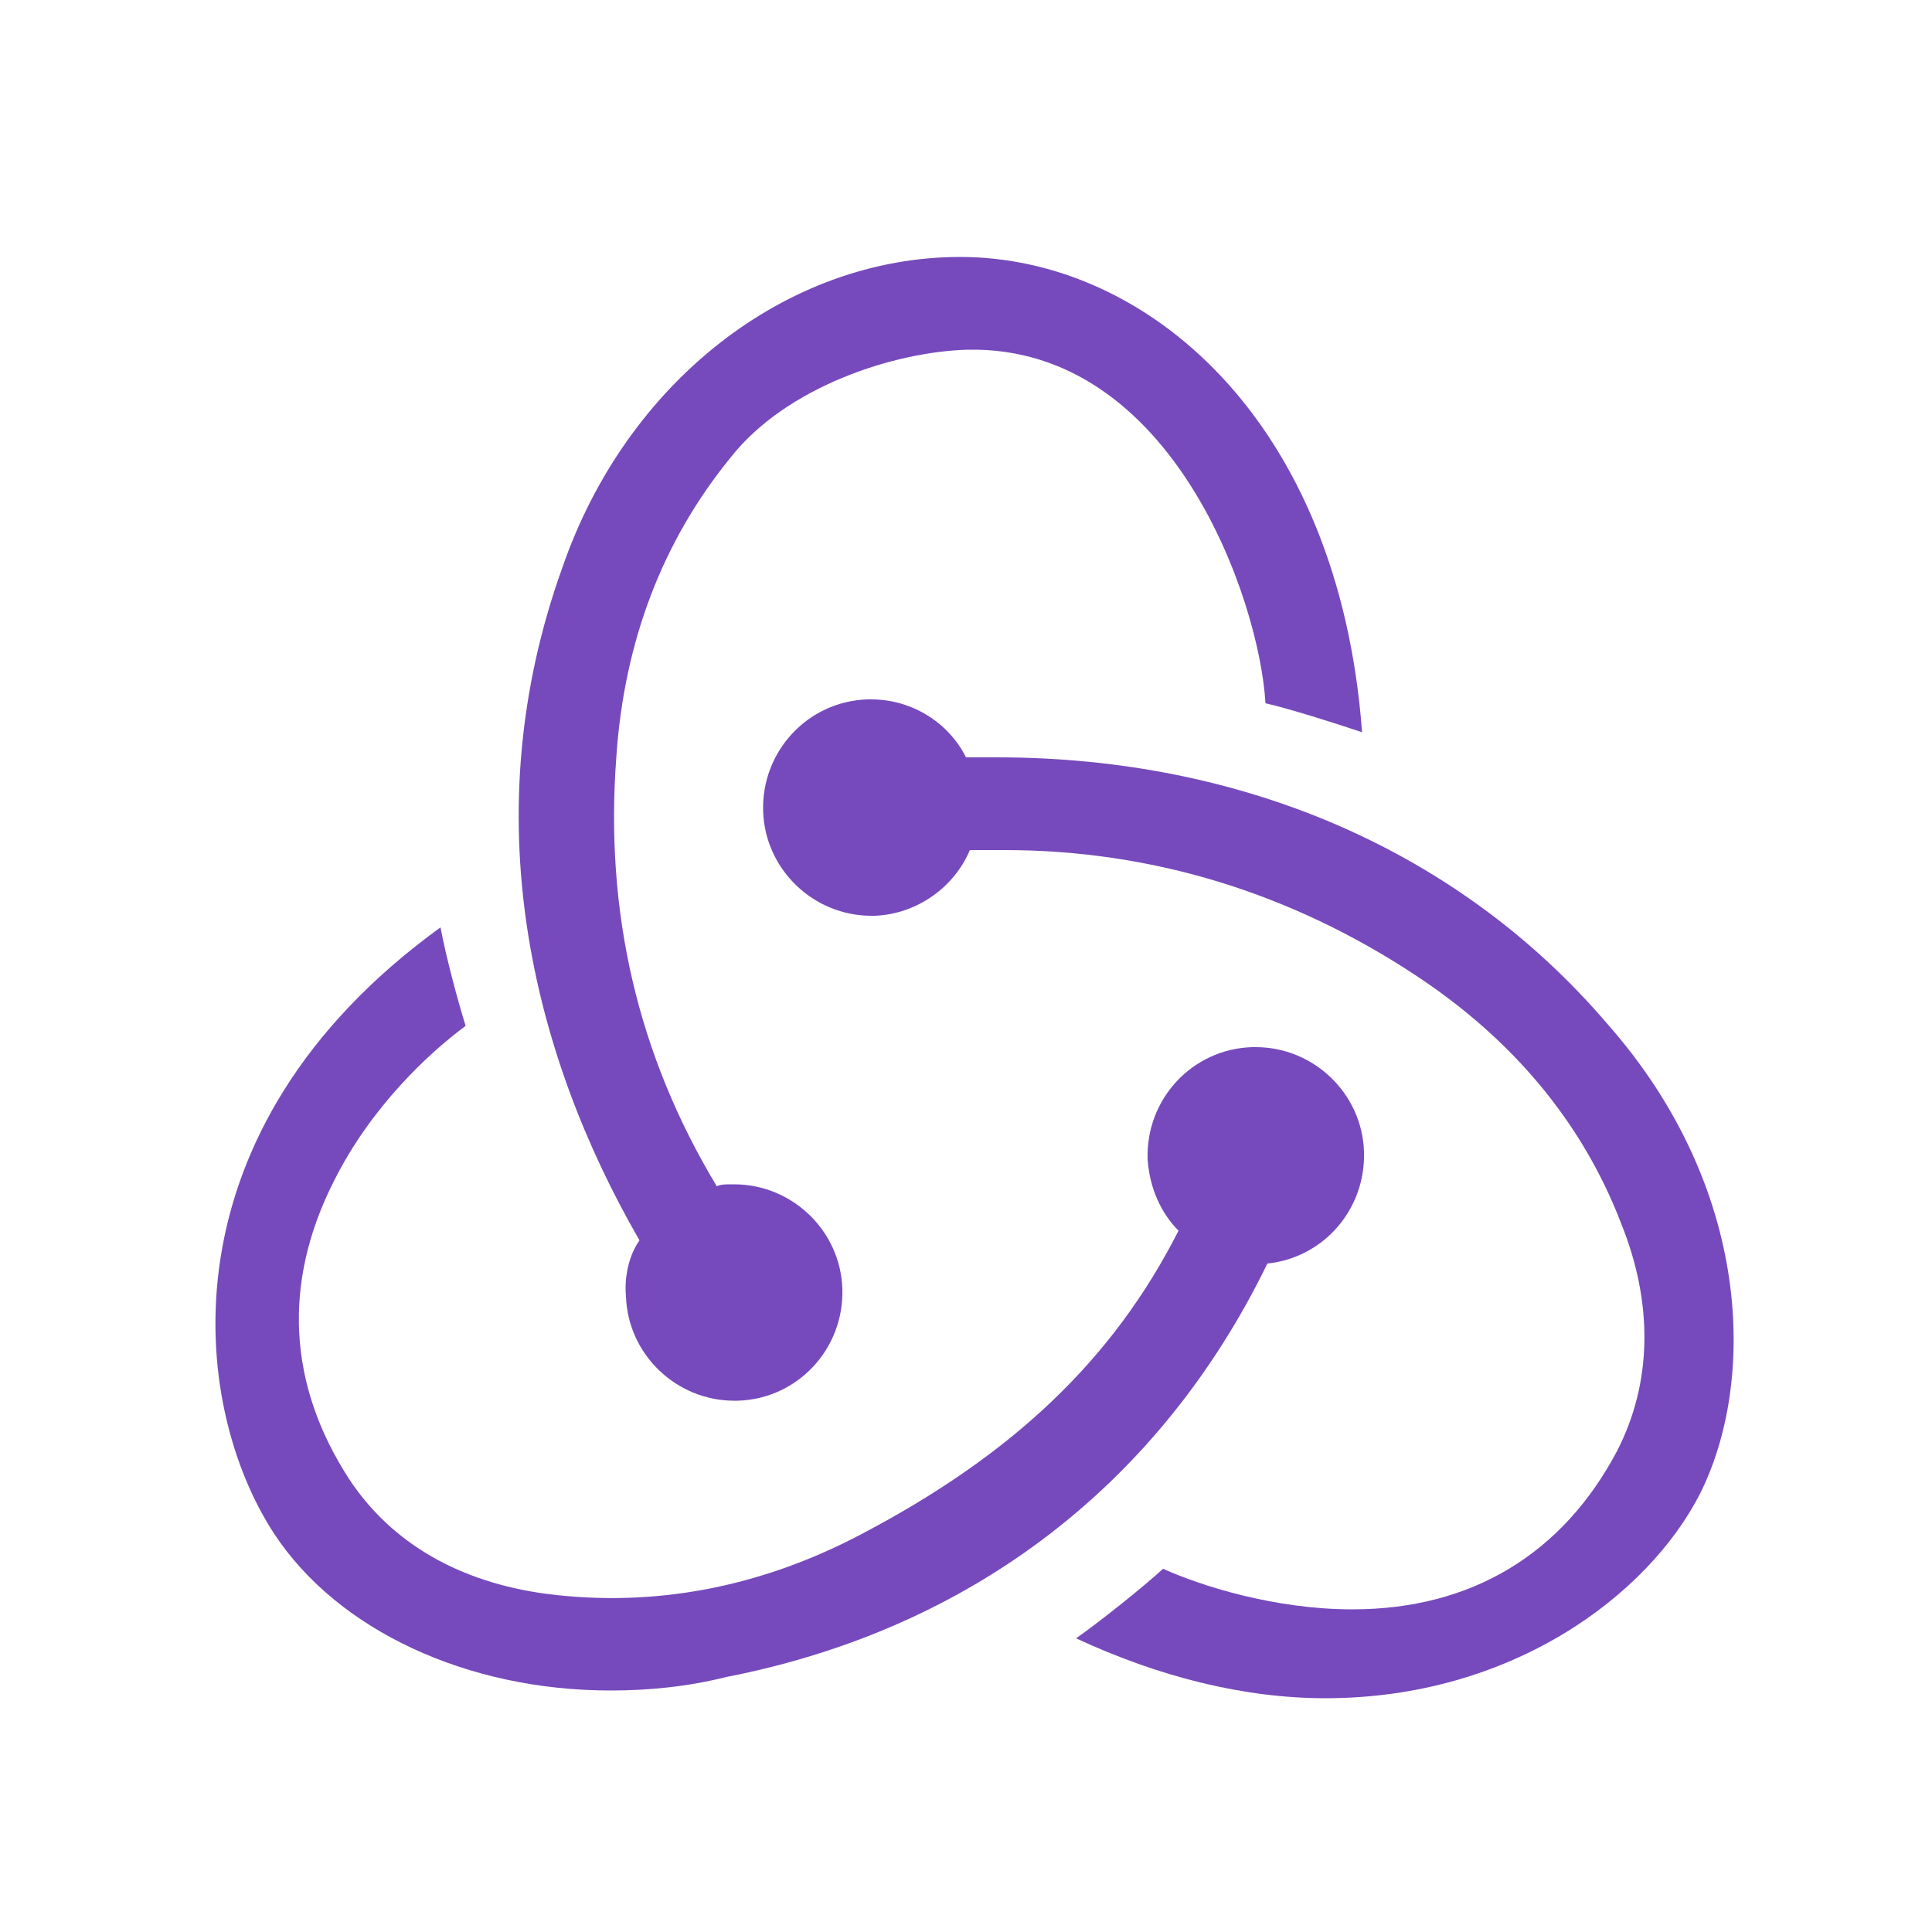
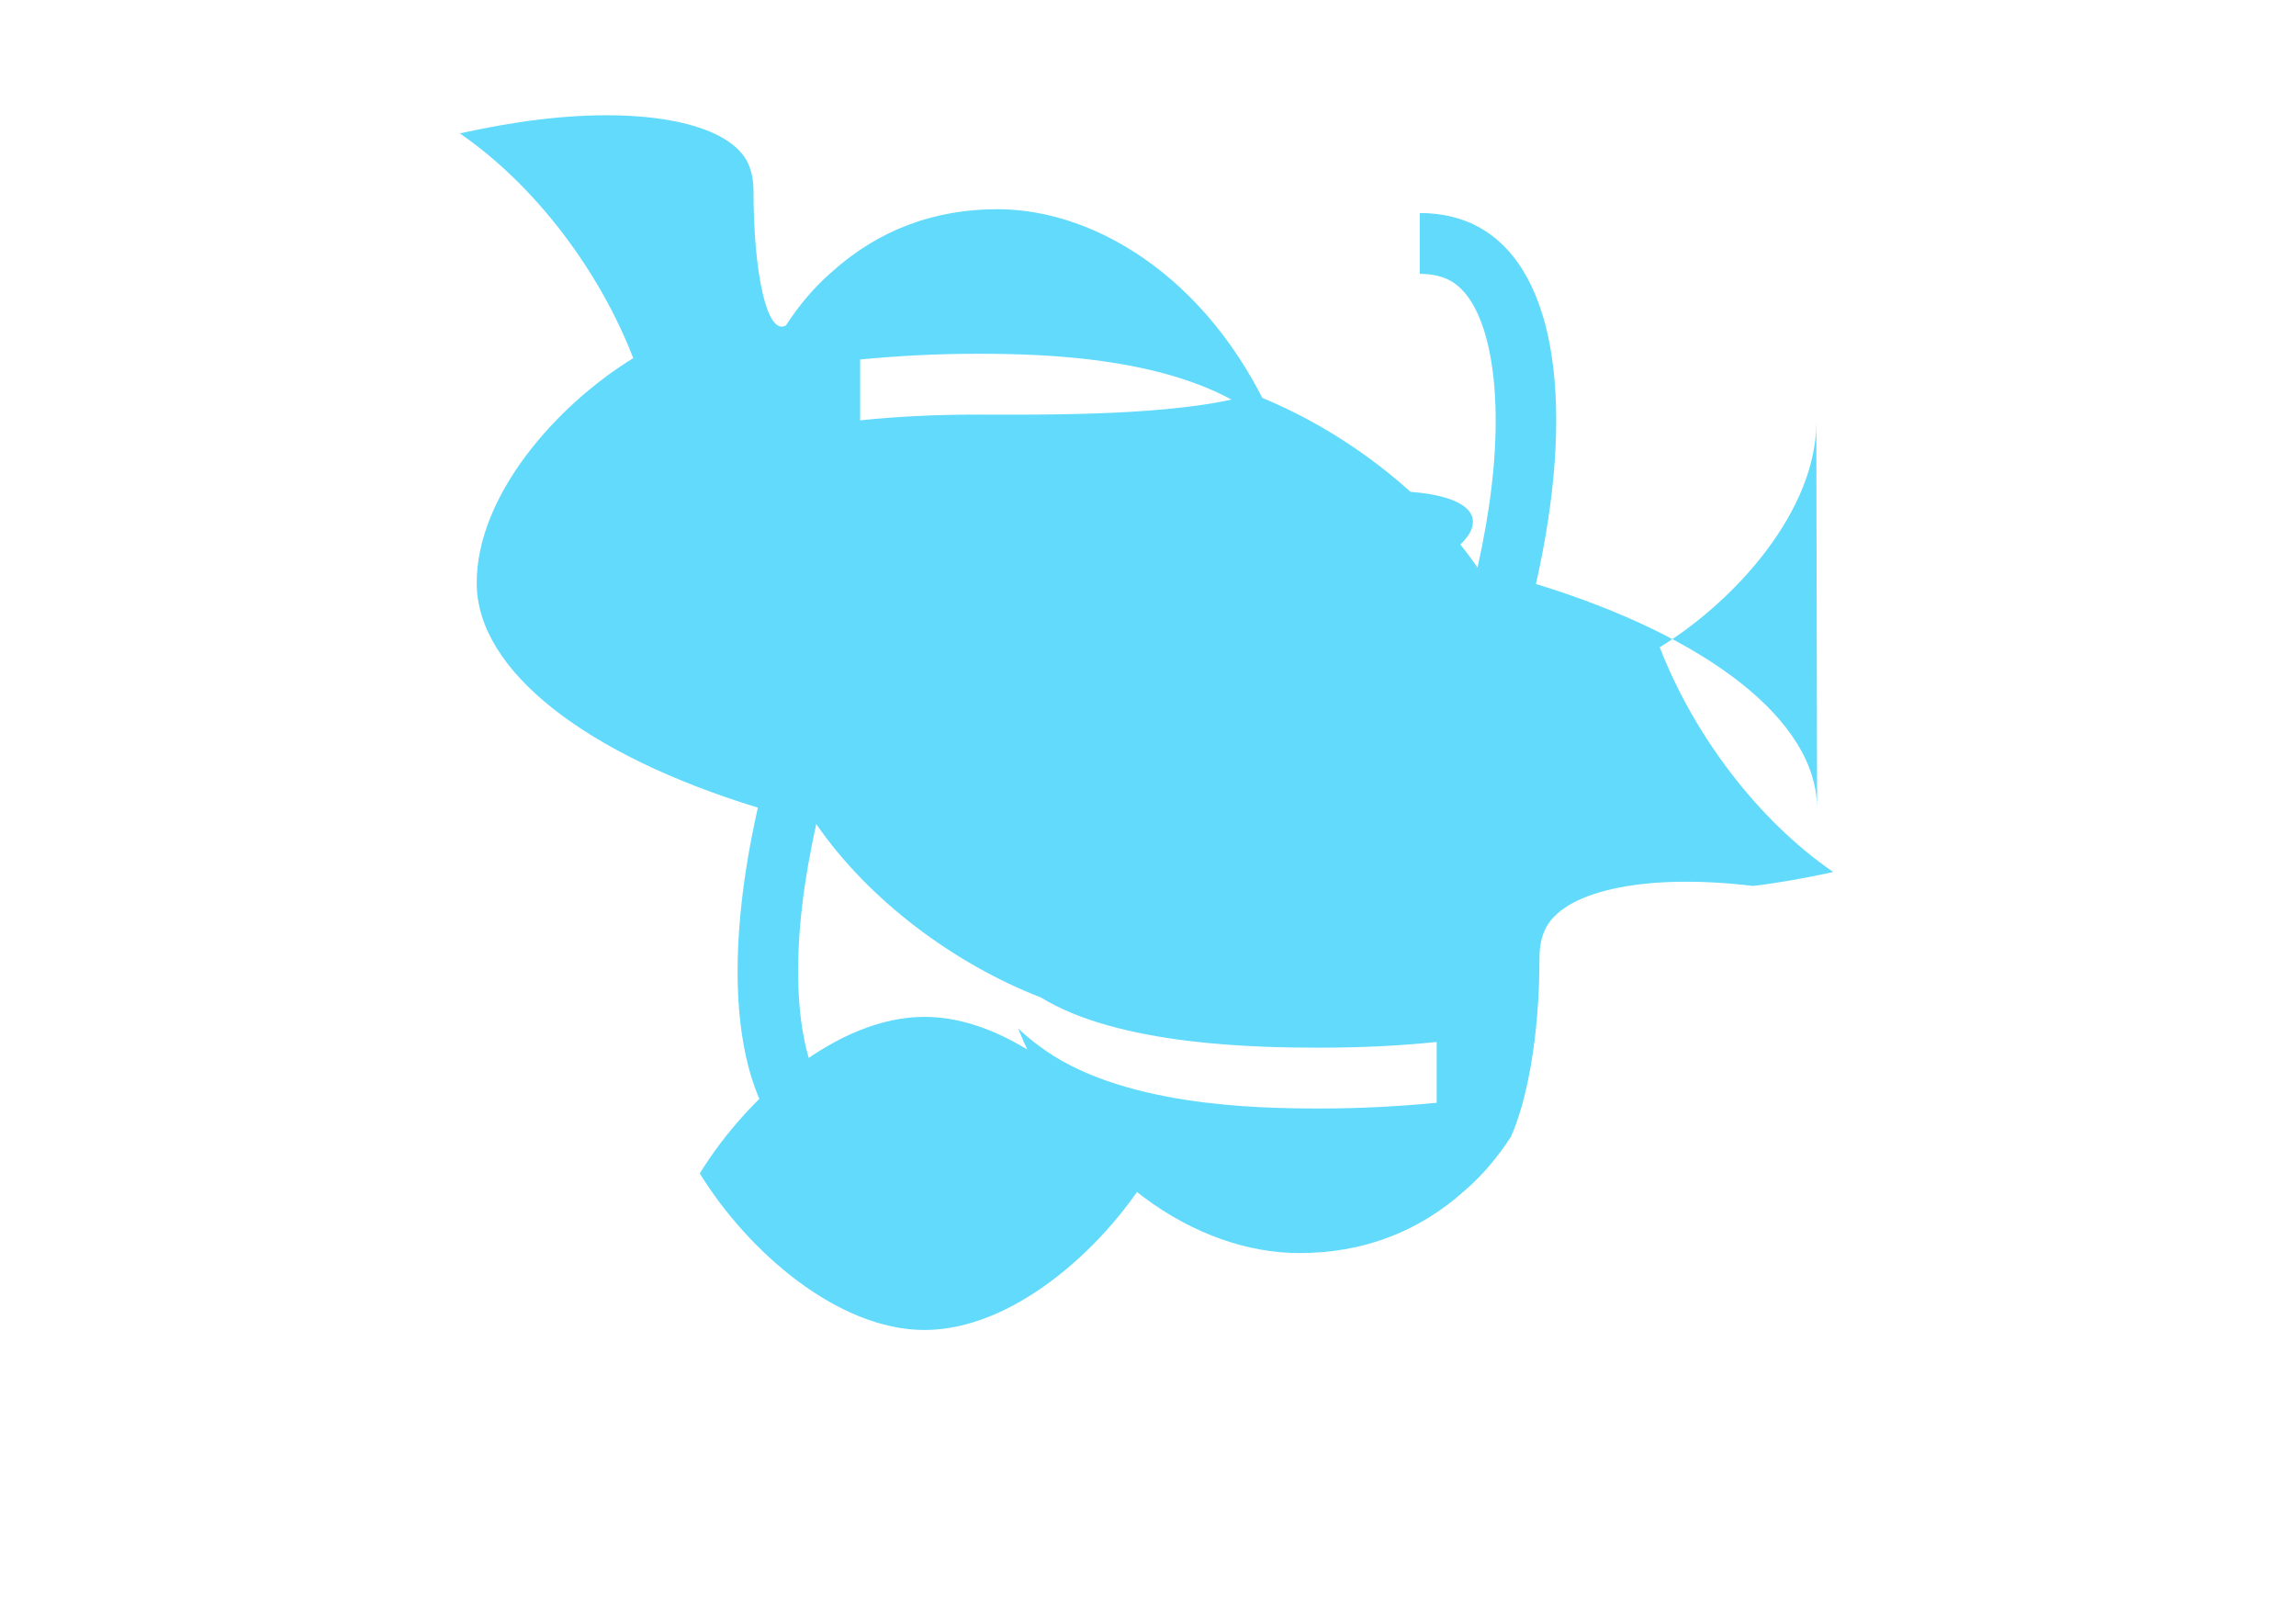
- <svg xmlns="http://www.w3.org/2000/svg" viewBox="0 0 100 100">
-   <g fill="#764ABC">
-     <path d="M65.6 65.4c2.9-.3 5.1-2.8 5-5.8-.1-3-2.6-5.4-5.6-5.4h-.2c-3.1.1-5.5 2.7-5.4 5.8.1 1.5.7 2.8 1.6 3.7-3.4 6.7-8.6 11.6-16.4 15.7-5.3 2.8-10.8 3.8-16.3 3.1-4.5-.6-8-2.6-10.2-5.9-3.2-4.9-3.5-10.2-.8-15.5 1.9-3.8 4.9-6.6 6.8-8-.4-1.3-1-3.5-1.3-5.1-14.5 10.5-13 24.7-8.6 31.4 3.3 5 10 8.1 17.4 8.1 2 0 4-.2 6-.7 12.8-2.5 22.5-10.1 28-21.4z" />
-     <path d="M83.2 53c-7.6-8.9-18.8-13.8-31.6-13.8H50c-.9-1.8-2.8-3-4.9-3h-.2c-3.1.1-5.5 2.7-5.4 5.8.1 3 2.6 5.4 5.6 5.4h.2c2.2-.1 4.1-1.5 4.9-3.4H52c7.6 0 14.8 2.2 21.3 6.5 5 3.3 8.6 7.6 10.6 12.8 1.7 4.2 1.6 8.3-.2 11.8-2.8 5.3-7.5 8.2-13.7 8.2-4 0-7.8-1.2-9.8-2.1-1.1 1-3.1 2.6-4.5 3.6 4.3 2 8.7 3.1 12.9 3.1 9.6 0 16.7-5.3 19.4-10.6 2.9-5.8 2.7-15.8-4.8-24.3z" />
-     <path d="M32.4 67.1c.1 3 2.6 5.4 5.6 5.4h.2c3.1-.1 5.5-2.7 5.4-5.8-.1-3-2.6-5.4-5.6-5.4h-.2c-.2 0-.5 0-.7.1-4.1-6.8-5.8-14.2-5.2-22.2.4-6 2.4-11.2 5.9-15.5 2.9-3.7 8.5-5.5 12.3-5.6 10.6-.2 15.1 13 15.4 18.3 1.3.3 3.5 1 5 1.5-1.2-16.2-11.2-24.6-20.8-24.6-9 0-17.3 6.5-20.6 16.1-4.6 12.8-1.6 25.1 4 34.8-.5.7-.8 1.8-.7 2.9z" />
+ <svg xmlns="http://www.w3.org/2000/svg" viewBox="0 0 841.9 595.3">
+   <g fill="#61DAFB">
+     <path d="M666.3 296.5c0-32.5-40.7-63.3-103.1-82.4 14.4-63.6 8-114.2-20.2-130.4-6.5-3.8-14.1-5.6-22.4-5.6v22.3c4.6 0 8.3.9 11.4 2.6 13.6 7.8 19.5 37.5 14.9 75.7-1.1 9.4-2.9 19.3-5.1 29.4-19.2-27.9-50.6-51.3-82.4-63.6C432 152.8 381.4 152 358.3 152c-15.2 0-29.5.7-42.9 2.1v-22.3c13.4-1.3 27.7-2.1 42.9-2.1 23.1 0 73.8.8 103.1 23.1 2.6 1.9 5.1 4 7.5 6.3-22.4-55.1-65.9-82.4-103.1-82.4-23.1 0-43.6 7.5-60.9 23.1-6.5 5.6-12.1 12.4-16.7 19.5C281.2 123.3 276.3 100 276.3 70.1c0-4.6-.9-8.3-2.6-11.4-7.8-13.6-37.5-19.5-75.7-14.9-9.4 1.1-19.3 2.9-29.4 5.1 27.9 19.2 51.3 50.6 63.6 82.4-28.6 17.6-57.4 50.6-57.4 82.4 0 32.5 40.7 63.3 103.1 82.4-14.4 63.6-8 114.2 20.2 130.4 6.5 3.8 14.1 5.6 22.4 5.6v-22.3c-4.6 0-8.3-.9-11.4-2.6-13.6-7.8-19.5-37.5-14.9-75.7 1.1-9.4 2.9-19.3 5.1-29.4 19.2 27.9 50.6 51.3 82.4 63.6 28.6 17.6 79.1 18.4 102.2 18.4 15.2 0 29.5-.7 42.9-2.1v22.3c-13.4 1.3-27.7 2.1-42.9 2.1-23.1 0-73.8-.8-103.1-23.1-2.6-1.9-5.1-4-7.5-6.3 22.4 55.1 65.9 82.4 103.1 82.4 23.1 0 43.6-7.5 60.9-23.1 6.5-5.6 12.1-12.4 16.7-19.5 5.6-12.4 10.5-35.8 10.5-65.7 0-4.6.9-8.3 2.6-11.4 7.8-13.6 37.5-19.5 75.7-14.9 9.4-1.1 19.3-2.9 29.4-5.1-27.9-19.2-51.3-50.6-63.6-82.4 28.6-17.6 57.4-50.6 57.4-82.4zM421.4 430.2c-17.6-28.6-50.6-57.4-82.4-57.4s-64.8 28.8-82.4 57.4c17.6 28.6 50.6 57.4 82.4 57.4s64.8-28.8 82.4-57.4z" />
+     <ellipse transform="rotate(-11.8)" cx="421.3" cy="296.5" rx="68.4" ry="20" stroke-width="1" />
  </g>
</svg>
